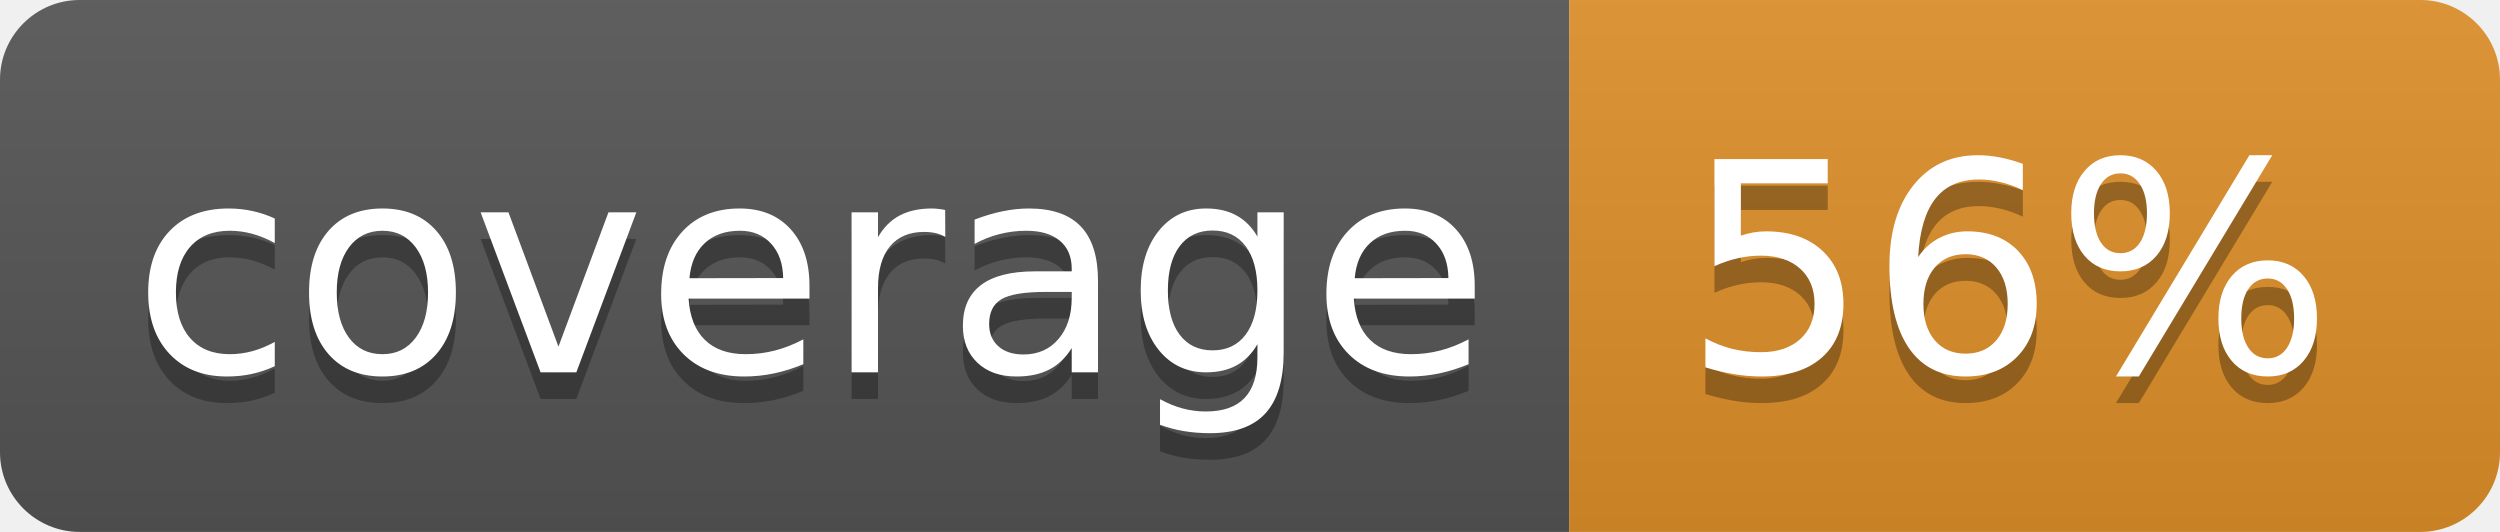
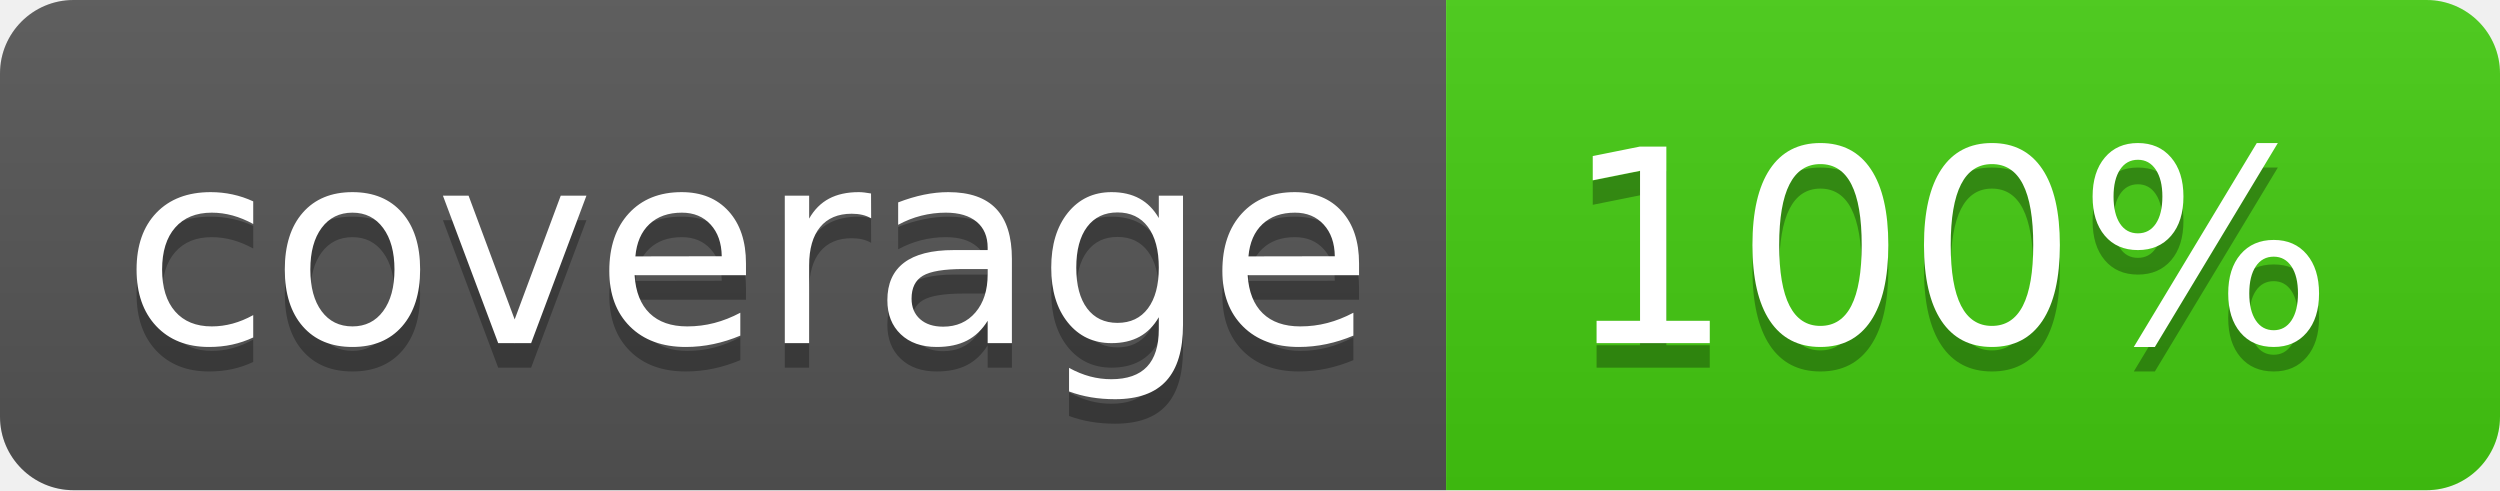
- <svg xmlns="http://www.w3.org/2000/svg" width="94" height="20">
+ <svg xmlns="http://www.w3.org/2000/svg" width="102" height="20">
  <linearGradient id="b" x2="0" y2="100%">
    <stop offset="0" stop-color="#bbb" stop-opacity=".1" />
    <stop offset="1" stop-opacity=".1" />
  </linearGradient>
  <clipPath id="a">
-     <rect width="94" height="20" rx="3" fill="#fff" />
+     <rect width="102" height="20" rx="3" fill="#fff" />
  </clipPath>
  <g clip-path="url(#a)">
    <path fill="#555" d="M0 0h59v20H0z" />
-     <path fill="#df9028" d="M59 0h35v20H59z" />
-     <path fill="url(#b)" d="M0 0h94v20H0z" />
+     <path fill="#44cc11" d="M59 0h43v20H59z" />
+     <path fill="url(#b)" d="M0 0h102v20H0z" />
  </g>
  <g fill="#fff" text-anchor="middle" font-family="DejaVu Sans,Verdana,Geneva,sans-serif" font-size="110">
    <text x="305" y="150" fill="#010101" fill-opacity=".3" transform="scale(.1)" textLength="490">coverage</text>
    <text x="305" y="140" transform="scale(.1)" textLength="490">coverage</text>
-     <text x="755" y="150" fill="#010101" fill-opacity=".3" transform="scale(.1)" textLength="250">56%</text>
-     <text x="755" y="140" transform="scale(.1)" textLength="250">56%</text>
+     <text x="795" y="150" fill="#010101" fill-opacity=".3" transform="scale(.1)" textLength="330">100%</text>
+     <text x="795" y="140" transform="scale(.1)" textLength="330">100%</text>
  </g>
</svg>
